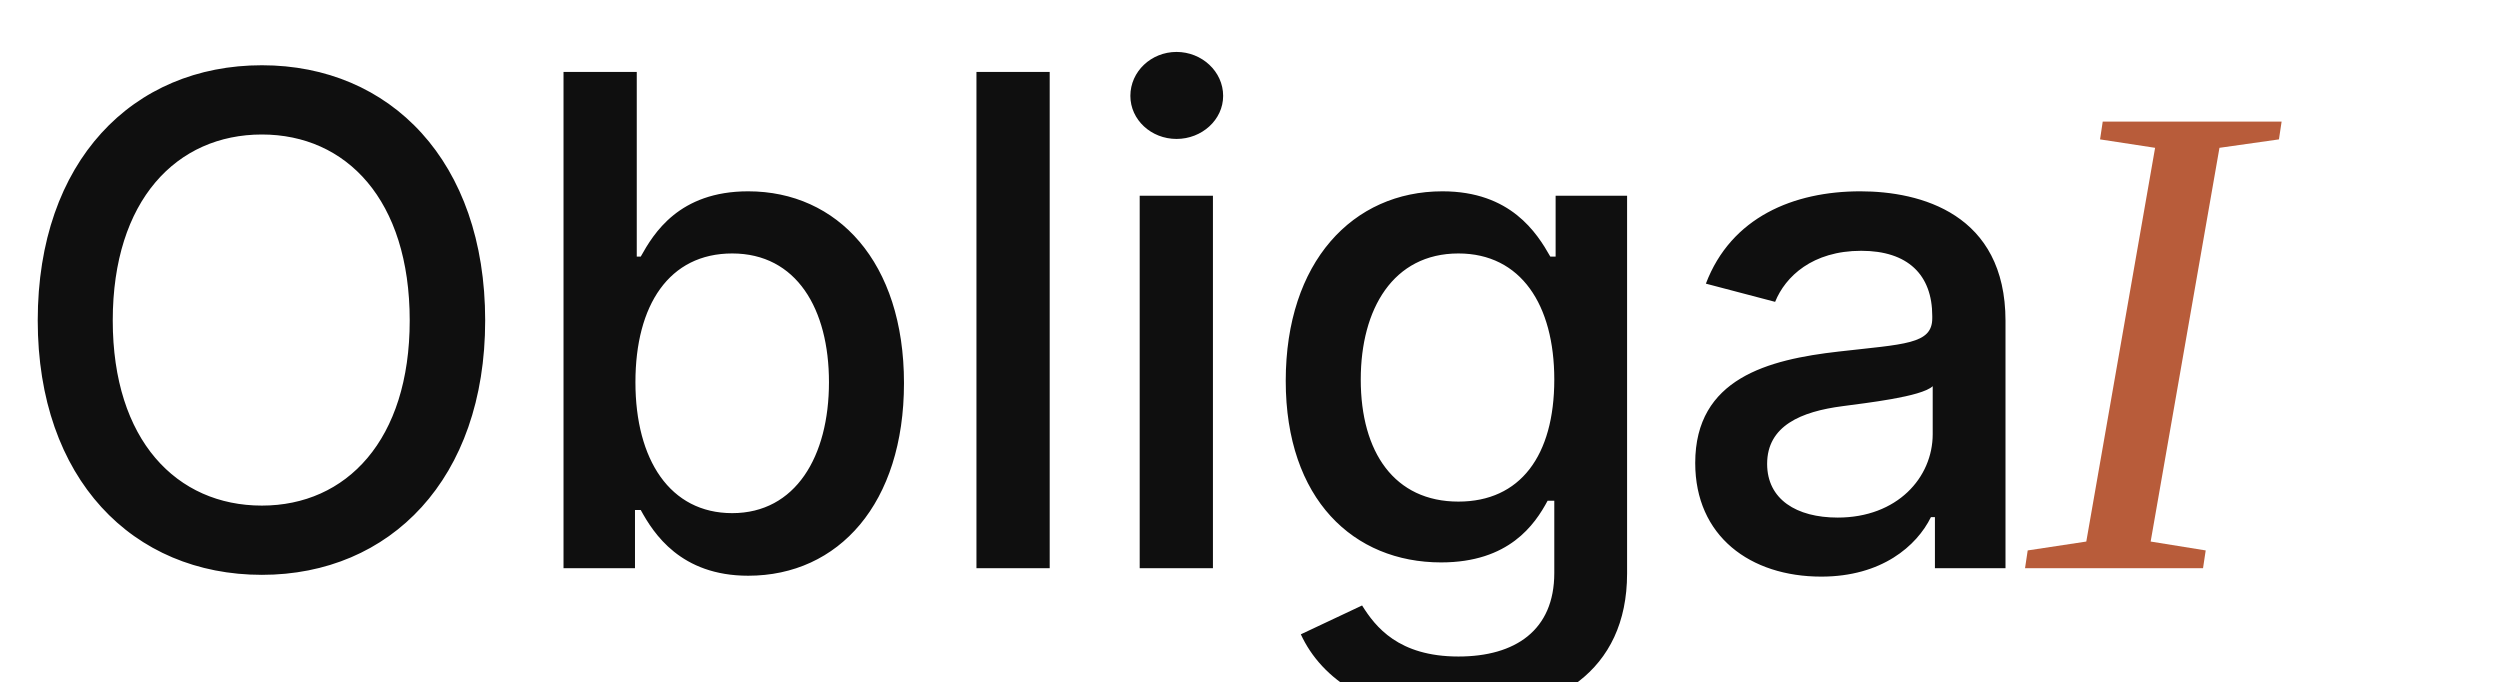
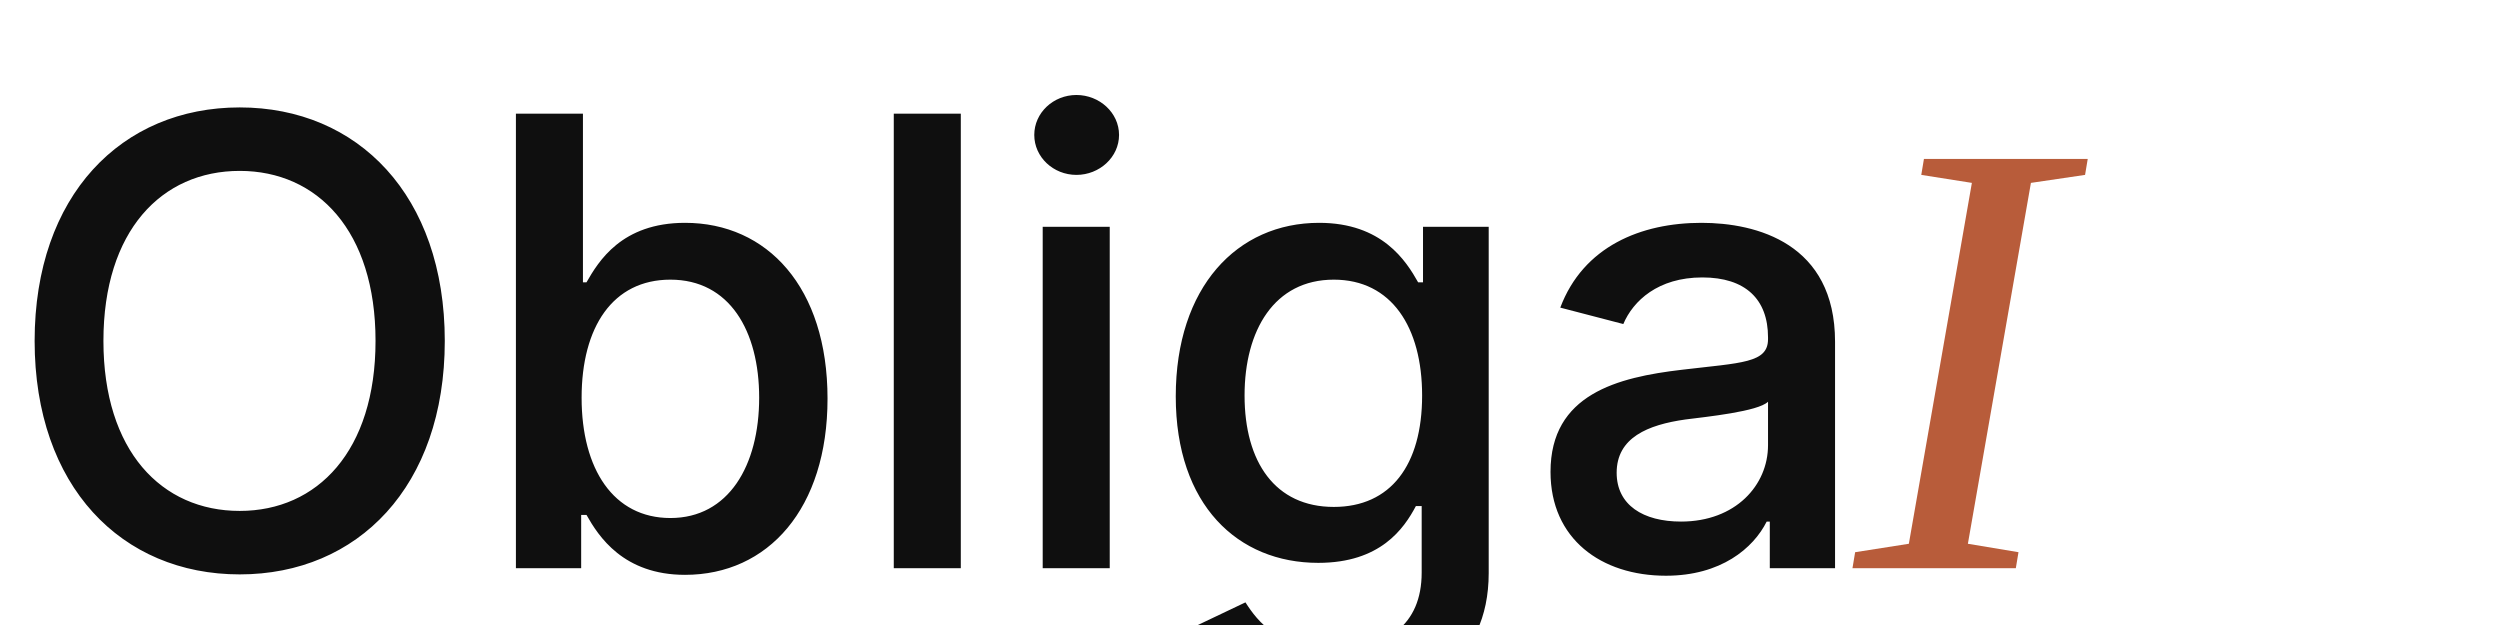
- <svg xmlns="http://www.w3.org/2000/svg" viewBox="0 0 88 24" role="img" aria-label="ObligaI">
-   <text x="0" y="20" font-family="Inter,-apple-system,Helvetica Neue,Arial,sans-serif" font-weight="500" font-size="24" fill="#0F0F0F" letter-spacing="-0.3">Obliga<tspan font-family="Georgia,Times New Roman,serif" font-style="italic" fill="#B85C3A" dx="-0.04em">I</tspan>
+ <svg xmlns="http://www.w3.org/2000/svg" viewBox="0 0 88 22" role="img" aria-label="ObligaI">
+   <text x="0" y="20" font-family="Inter,-apple-system,Helvetica Neue,Arial,sans-serif" font-weight="500" font-size="22" fill="#0F0F0F" letter-spacing="-0.3">Obliga<tspan font-family="Georgia,Times New Roman,serif" font-style="italic" fill="#B85C3A" dx="-0.04em">I</tspan>
  </text>
</svg>
